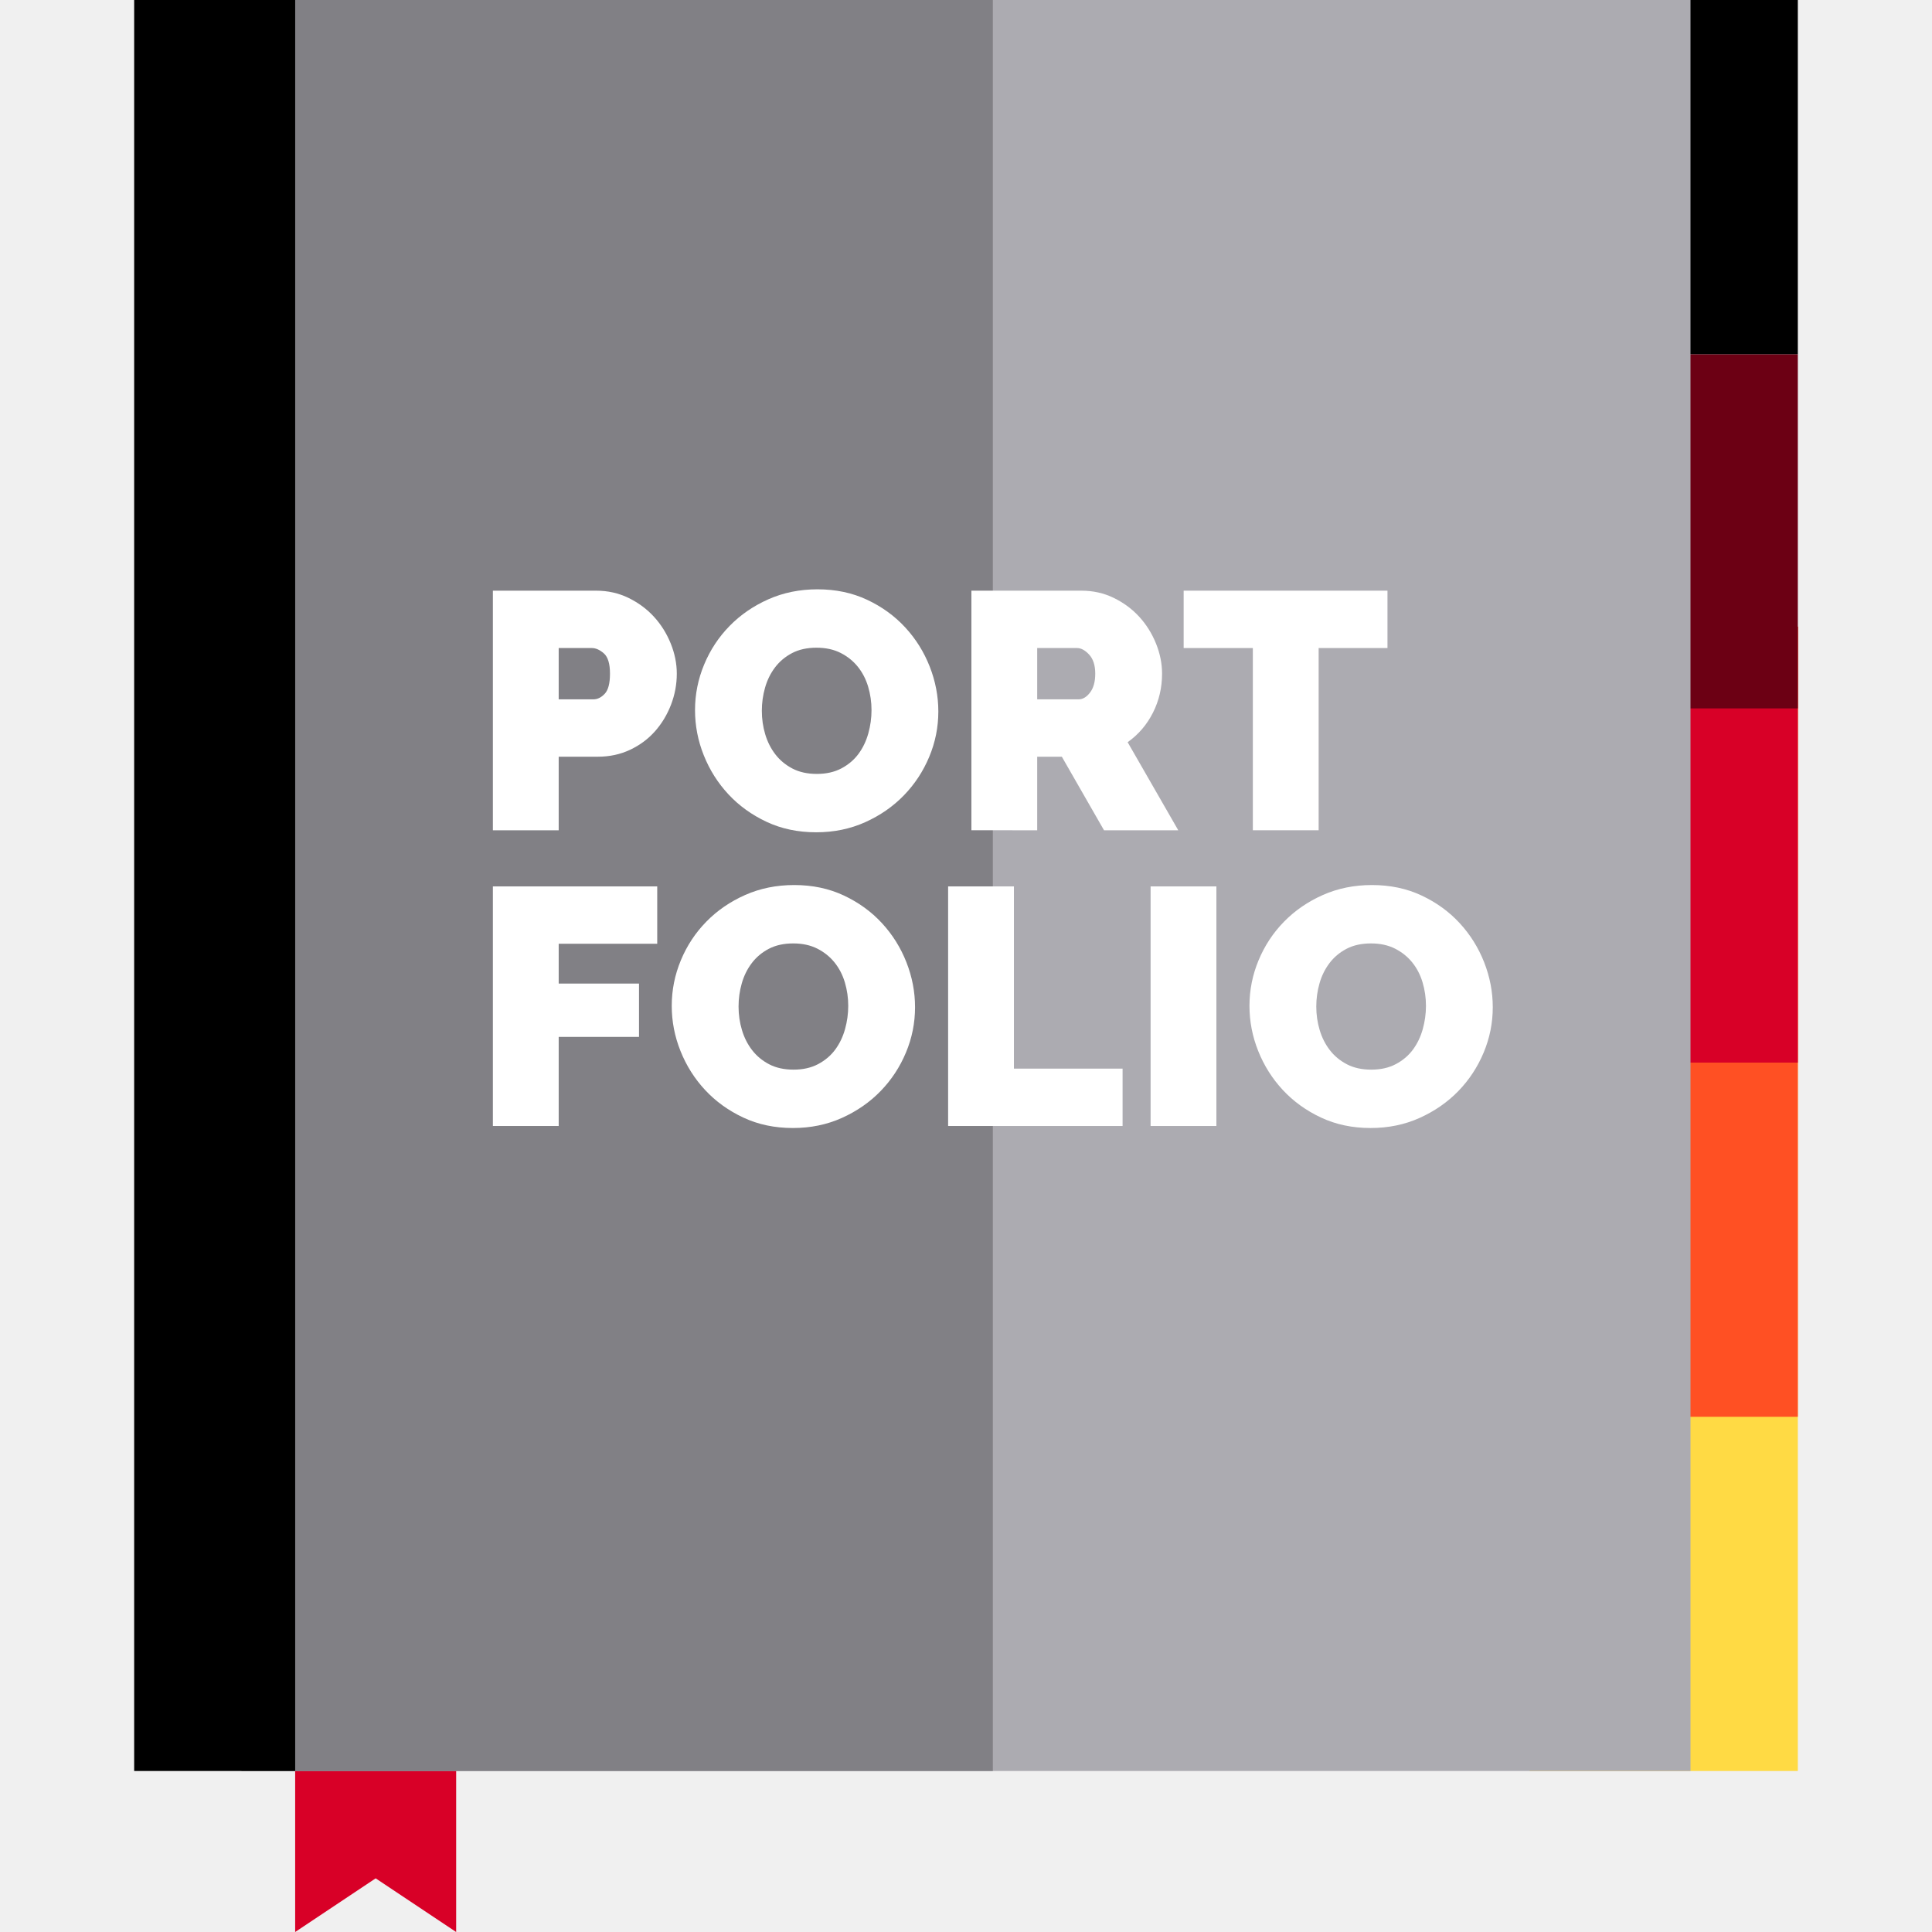
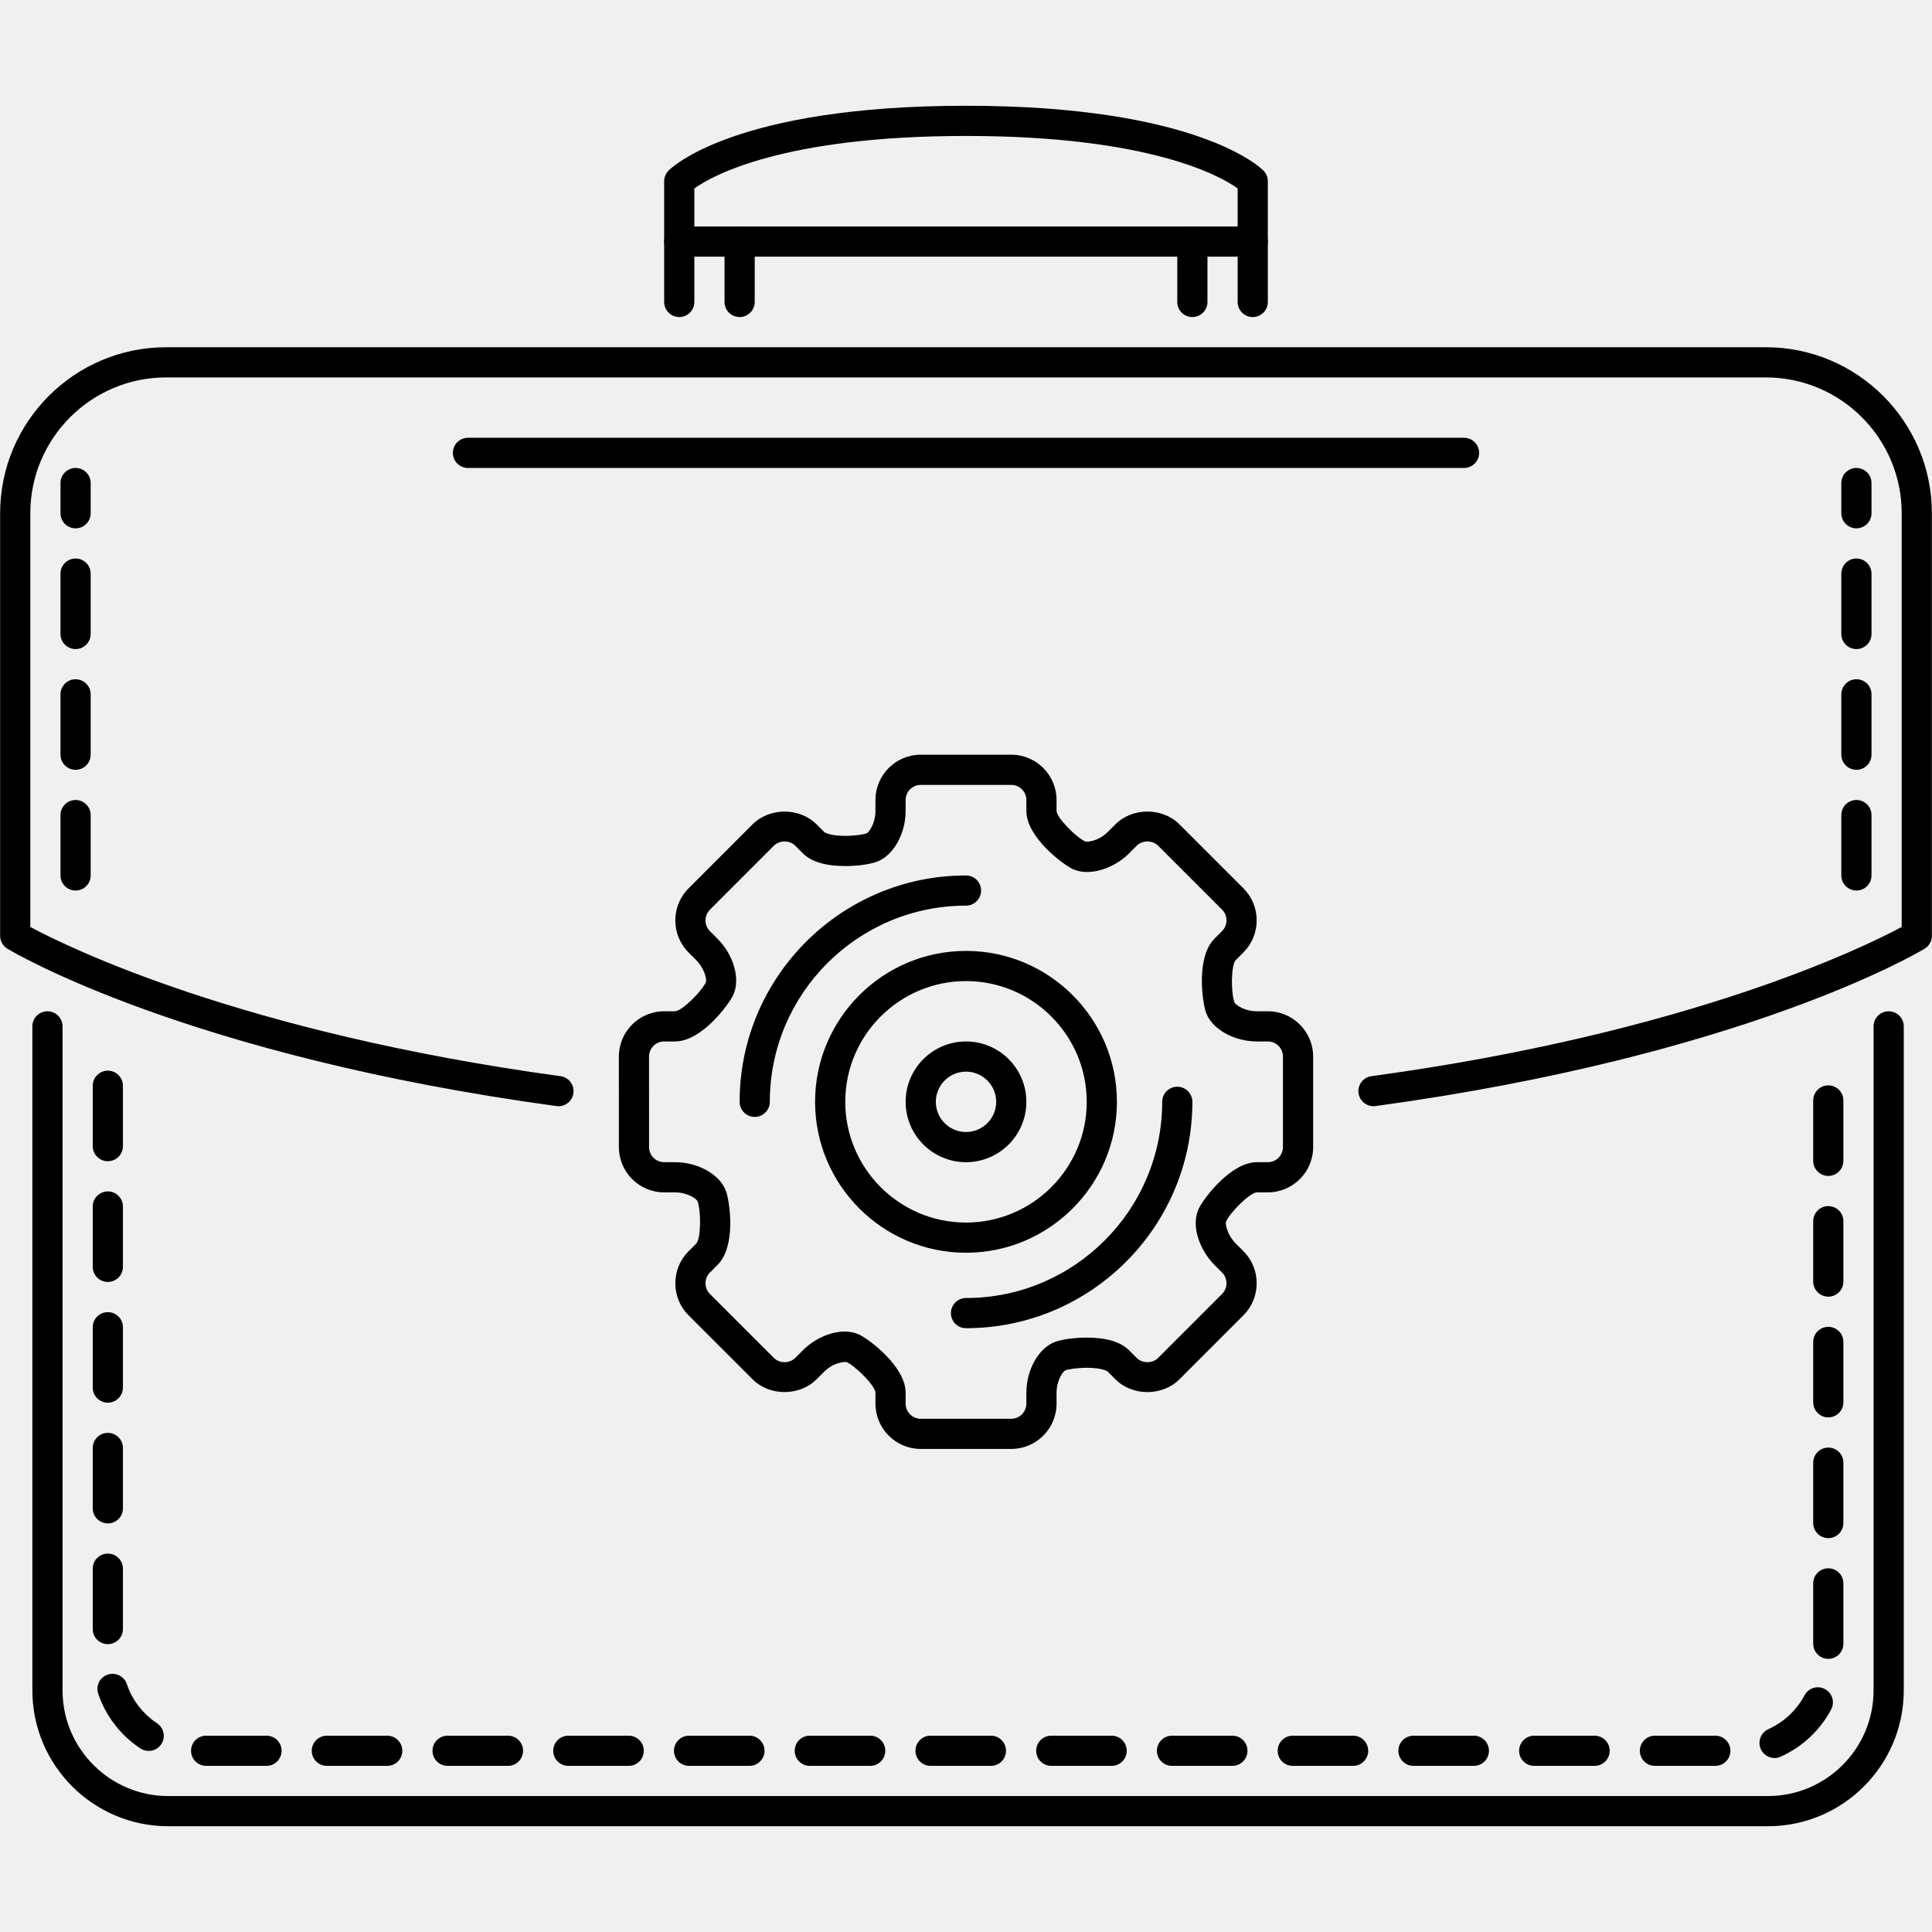
- <svg xmlns="http://www.w3.org/2000/svg" version="1.1" id="Layer_1" viewBox="0 0 512 512" xml:space="preserve">
-   <polygon style="fill:#D80027;" points="120.887,512 99.554,497.778 78.221,512 78.221,440.889 120.887,440.889 " />
-   <rect x="405.333" y="166.073" style="fill:#FFDA44;" width="71.111" height="303.26" />
-   <rect x="405.333" y="166.073" style="fill:#FF5023;" width="71.111" height="209.394" />
-   <rect x="405.333" y="166.073" style="fill:#D80027;" width="71.111" height="115.527" />
-   <rect x="405.333" y="93.867" style="fill:#6C0014;" width="71.111" height="93.867" />
-   <rect x="405.333" width="71.111" height="93.867" />
-   <rect x="78.222" y="0" style="fill:#ACABB1;" width="369.778" height="469.333" />
-   <rect x="63.999" y="0" style="fill:#818085;" width="199.111" height="469.333" />
-   <rect x="35.556" width="42.667" height="469.333" />
-   <g>
-     <path style="fill:#FFFFFF;" d="M130.62,220.029v-63.495h27.365c3.1,0,5.961,0.641,8.586,1.923c2.623,1.283,4.874,2.951,6.751,5.008   c1.877,2.057,3.354,4.415,4.426,7.066c1.074,2.654,1.61,5.321,1.61,8.004c0,2.803-0.506,5.531-1.519,8.183   c-1.015,2.652-2.431,5.008-4.248,7.066c-1.819,2.057-4.023,3.698-6.618,4.918c-2.593,1.222-5.44,1.833-8.54,1.833h-10.374v19.496   H130.62V220.029z M148.059,185.331h9.212c1.074,0,2.071-0.492,2.995-1.476c0.923-0.983,1.387-2.758,1.387-5.321   c0-2.623-0.536-4.412-1.61-5.366s-2.146-1.432-3.22-1.432h-8.764V185.331z" />
-     <path style="fill:#FFFFFF;" d="M216.293,220.565c-4.828,0-9.212-0.924-13.147-2.772c-3.935-1.847-7.305-4.277-10.105-7.289   c-2.803-3.009-4.979-6.453-6.528-10.33c-1.552-3.874-2.325-7.869-2.325-11.984c0-4.173,0.804-8.198,2.414-12.072   c1.61-3.876,3.86-7.289,6.753-10.24c2.89-2.951,6.318-5.305,10.283-7.066c3.965-1.758,8.303-2.637,13.012-2.637   c4.828,0,9.212,0.924,13.146,2.772c3.937,1.849,7.303,4.292,10.106,7.333c2.802,3.041,4.962,6.498,6.484,10.374   c1.519,3.877,2.281,7.841,2.281,11.894c0,4.174-0.805,8.182-2.415,12.028c-1.61,3.846-3.846,7.245-6.707,10.196   c-2.862,2.951-6.275,5.321-10.24,7.11C225.338,219.671,221.002,220.565,216.293,220.565z M201.894,188.37   c0,2.146,0.297,4.218,0.895,6.215c0.594,1.998,1.489,3.77,2.682,5.321c1.193,1.552,2.697,2.803,4.517,3.758   c1.818,0.954,3.979,1.431,6.484,1.431s4.681-0.492,6.529-1.476c1.847-0.983,3.352-2.264,4.517-3.844   c1.162-1.579,2.025-3.383,2.593-5.412c0.565-2.027,0.85-4.083,0.85-6.171c0-2.146-0.3-4.217-0.895-6.215   c-0.597-1.997-1.508-3.756-2.728-5.276c-1.223-1.52-2.743-2.742-4.561-3.666c-1.819-0.923-3.949-1.387-6.394-1.387   c-2.505,0-4.665,0.478-6.484,1.431c-1.819,0.954-3.325,2.223-4.517,3.802c-1.193,1.58-2.072,3.369-2.637,5.365   C202.176,184.243,201.894,186.284,201.894,188.37z" />
-     <path style="fill:#FFFFFF;" d="M257.431,220.029v-63.495h29.154c3.099,0,5.961,0.641,8.585,1.923   c2.624,1.283,4.875,2.951,6.753,5.008c1.877,2.057,3.352,4.415,4.426,7.066c1.074,2.654,1.61,5.321,1.61,8.004   c0,3.698-0.804,7.141-2.414,10.33c-1.61,3.19-3.846,5.798-6.709,7.825l13.416,23.342h-19.675l-11.18-19.497h-6.528v19.496   L257.431,220.029L257.431,220.029z M274.87,185.331h10.999c1.072,0,2.071-0.596,2.995-1.789c0.923-1.192,1.387-2.863,1.387-5.008   c0-2.206-0.536-3.89-1.61-5.053c-1.074-1.162-2.146-1.745-3.22-1.745h-10.553v13.595H274.87z" />
-     <path style="fill:#FFFFFF;" d="M367.697,171.736h-18.243v48.293h-17.439v-48.293h-18.334v-15.202h54.016L367.697,171.736   L367.697,171.736z" />
-     <path style="fill:#FFFFFF;" d="M130.62,298.398v-63.495h43.553v15.202h-26.113v10.553h21.285v14.131h-21.285v23.61H130.62V298.398z   " />
-     <path style="fill:#FFFFFF;" d="M210.123,298.935c-4.83,0-9.213-0.923-13.147-2.772c-3.935-1.847-7.305-4.277-10.105-7.289   c-2.803-3.009-4.979-6.453-6.528-10.33c-1.552-3.874-2.325-7.869-2.325-11.984c0-4.173,0.804-8.198,2.413-12.072   c1.61-3.876,3.86-7.289,6.753-10.24c2.89-2.951,6.318-5.305,10.283-7.066c3.965-1.758,8.303-2.638,13.012-2.638   c4.83,0,9.212,0.924,13.146,2.772c3.937,1.849,7.303,4.292,10.106,7.333c2.802,3.041,4.962,6.498,6.484,10.374   c1.519,3.876,2.281,7.841,2.281,11.894c0,4.174-0.805,8.182-2.415,12.028c-1.61,3.846-3.846,7.245-6.707,10.196   c-2.861,2.951-6.275,5.321-10.24,7.11C219.17,298.041,214.832,298.935,210.123,298.935z M195.725,266.741   c0,2.146,0.297,4.218,0.895,6.215c0.594,1.998,1.489,3.77,2.682,5.321c1.193,1.552,2.697,2.803,4.517,3.758   c1.818,0.954,3.979,1.431,6.484,1.431c2.505,0,4.681-0.492,6.529-1.476c1.847-0.983,3.352-2.264,4.517-3.844   c1.162-1.579,2.025-3.383,2.593-5.412c0.565-2.027,0.85-4.083,0.85-6.171c0-2.146-0.3-4.217-0.895-6.215   c-0.597-1.997-1.506-3.756-2.728-5.276c-1.223-1.52-2.743-2.742-4.561-3.667c-1.819-0.923-3.95-1.387-6.394-1.387   c-2.505,0-4.665,0.478-6.484,1.431c-1.819,0.954-3.325,2.223-4.517,3.802c-1.193,1.58-2.072,3.369-2.638,5.365   C196.006,262.612,195.725,264.654,195.725,266.741z" />
-     <path style="fill:#FFFFFF;" d="M251.261,298.398v-63.495H268.7v48.293h28.796v15.202H251.261z" />
-     <path style="fill:#FFFFFF;" d="M304.919,298.398v-63.495h17.439v63.495H304.919z" />
-     <path style="fill:#FFFFFF;" d="M363.226,298.935c-4.828,0-9.212-0.923-13.147-2.772c-3.935-1.847-7.305-4.277-10.105-7.289   c-2.803-3.009-4.979-6.453-6.528-10.33c-1.552-3.874-2.325-7.869-2.325-11.984c0-4.173,0.804-8.198,2.414-12.072   c1.61-3.876,3.86-7.289,6.753-10.24c2.89-2.951,6.318-5.305,10.283-7.066c3.965-1.758,8.303-2.638,13.012-2.638   c4.83,0,9.212,0.924,13.146,2.772c3.937,1.849,7.303,4.292,10.106,7.333c2.802,3.041,4.962,6.498,6.484,10.374   c1.519,3.876,2.28,7.841,2.28,11.894c0,4.174-0.805,8.182-2.415,12.028c-1.61,3.846-3.846,7.245-6.707,10.196   c-2.862,2.951-6.275,5.321-10.24,7.11C372.272,298.041,367.935,298.935,363.226,298.935z M348.828,266.741   c0,2.146,0.297,4.218,0.895,6.215c0.595,1.998,1.489,3.77,2.682,5.321c1.193,1.552,2.697,2.803,4.517,3.758   c1.818,0.954,3.979,1.431,6.484,1.431c2.505,0,4.681-0.492,6.529-1.476c1.847-0.983,3.352-2.264,4.517-3.844   c1.162-1.579,2.025-3.383,2.593-5.412c0.565-2.027,0.85-4.083,0.85-6.171c0-2.146-0.3-4.217-0.895-6.215   c-0.597-1.997-1.506-3.756-2.728-5.276c-1.223-1.52-2.743-2.742-4.561-3.667c-1.819-0.923-3.95-1.387-6.394-1.387   c-2.505,0-4.665,0.478-6.484,1.431c-1.819,0.954-3.325,2.223-4.517,3.802c-1.193,1.58-2.072,3.369-2.637,5.365   C349.11,262.612,348.828,264.654,348.828,266.741z" />
-   </g>
+ <svg xmlns="http://www.w3.org/2000/svg" width="800px" height="800px" viewBox="0 0 1024 1024" fill="#000000" class="icon" version="1.1">
+   <path d="M512 663.98c-44.104 0-79.99-35.886-79.99-79.99S467.896 504 512 504s79.988 35.886 79.988 79.99S556.104 663.98 512 663.98z m0-143.982c-35.292 0-63.992 28.714-63.992 63.992s28.7 63.992 63.992 63.992 63.992-28.714 63.992-63.992-28.7-63.992-63.992-63.992z" fill="" />
+   <path d="M512 615.986c-17.638 0-31.996-14.342-31.996-31.996s14.358-31.996 31.996-31.996c17.636 0 31.996 14.342 31.996 31.996s-14.36 31.996-31.996 31.996z m0-47.994c-8.828 0-15.998 7.188-15.998 15.998s7.17 15.998 15.998 15.998c8.826 0 15.998-7.188 15.998-15.998s-7.172-15.998-15.998-15.998z" fill="" />
+   <path d="M535.996 767.966h-47.994c-13.232 0-23.996-10.764-23.996-23.998v-5.748c-0.032-3.624-10.124-13.842-15.404-16.374-3.796 0-8.296 1.704-11.764 5.172l-4.032 4.03c-9.03 9.03-24.902 9.03-33.934 0l-33.932-33.916a23.84 23.84 0 0 1-7-16.968 23.82 23.82 0 0 1 7-16.964l4.03-4.032c2.562-2.562 2.688-16.904 0.766-22.434-0.546-1.376-5.436-4.75-11.966-4.75h-5.75c-13.232 0-23.996-10.766-23.996-23.998l-0.016-47.994c0-13.23 10.764-23.996 23.998-23.996h5.764c3.562-0.032 13.904-10.24 16.358-15.374 0.546-1.368-0.578-7.202-5.172-11.794l-4.014-4.016c-9.358-9.358-9.358-24.574 0-33.932l33.932-33.948c9.032-9.032 24.904-9.032 33.934 0l4.032 4.03c0.532 0.532 3.75 2.062 11.186 2.062 5.124 0 9.732-0.764 11.232-1.288 1.376-0.554 4.75-5.436 4.75-11.976v-5.75c0-13.232 10.764-23.998 23.996-23.998h47.994c13.232 0 23.996 10.764 23.996 23.998v5.75c0.032 3.624 10.124 13.842 15.406 16.38 3.826 0.016 8.294-1.718 11.764-5.178l4.014-4.038c9.062-9.046 24.92-9.04 33.95-0.008l33.934 33.932c4.516 4.514 7 10.546 7 16.966 0 6.422-2.484 12.452-7 16.966l-4.032 4.032c-2.562 2.57-2.704 16.904-0.766 22.434 0.546 1.376 5.438 4.75 11.968 4.75h5.764c13.232 0 23.998 10.766 23.998 23.996v47.994c0 13.232-10.766 23.998-23.998 23.998h-5.764c-3.624 0.032-13.844 10.124-16.39 15.404-0.53 1.344 0.594 7.17 5.188 11.764l4.032 4.032a23.826 23.826 0 0 1 7 16.964c0 6.422-2.484 12.454-7 16.968l-33.934 33.948c-9.03 9.03-24.902 9.03-33.934 0l-4.044-4.044c-0.532-0.532-3.734-2.062-11.186-2.062-5.124 0-9.718 0.766-11.218 1.296-1.376 0.546-4.75 5.436-4.75 11.966v5.748c-0.004 13.236-10.768 23.998-24 23.998z m-88.316-62.21c2.89 0 5.532 0.546 7.842 1.656 5 2.404 24.482 16.748 24.482 30.808v5.748c0 4.406 3.594 8 7.998 8h47.994c4.406 0 8-3.594 8-8v-5.748c0-12.374 6.654-23.998 15.496-27.092 3.796-1.312 10.266-2.17 16.468-2.17 10.452 0 18.012 2.264 22.496 6.748l4.046 4.046c3 2.984 8.31 2.984 11.31 0l33.934-33.95a7.936 7.936 0 0 0 2.31-5.656 7.934 7.934 0 0 0-2.31-5.654l-4.032-4.032c-7.42-7.42-12.858-20.452-8.294-29.98 2.406-4.998 16.73-24.496 30.808-24.496h5.764a8.014 8.014 0 0 0 7.998-8v-47.994a8.014 8.014 0 0 0-7.998-7.998h-5.764c-12.36 0-24.014-6.654-27.092-15.498-1.794-5.188-5.374-29.042 4.578-38.994l4.032-4.032a7.922 7.922 0 0 0 2.31-5.656 7.918 7.918 0 0 0-2.31-5.654l-33.934-33.934c-3-2.984-8.31-2.984-11.31 0l-4.016 4.04c-8.516 8.53-21.668 12.31-30.012 8.302-5-2.406-24.48-16.74-24.48-30.808v-5.75c0-4.414-3.594-8-8-8H488a8.01 8.01 0 0 0-7.998 8v5.75c0 12.366-6.656 24.004-15.498 27.084-3.796 1.328-10.264 2.178-16.482 2.178-10.452 0-18.014-2.272-22.498-6.748l-4.03-4.032c-3-3-8.312-3-11.312 0l-33.932 33.95a7.996 7.996 0 0 0 0 11.31l4.014 4.016c8.734 8.724 12.296 21.622 8.296 29.988-2.376 4.99-16.654 24.488-30.792 24.488h-5.764c-4.406 0-8 3.594-8 7.998l0.016 47.994c0 4.406 3.594 8 7.998 8h5.75c12.358 0 24.012 6.654 27.09 15.498 1.876 5.406 5.5 28.902-4.578 38.994l-4.03 4.032a7.91 7.91 0 0 0-2.312 5.654c0 2.156 0.812 4.156 2.312 5.656l33.932 33.918c3 3 8.312 3 11.312 0l4.03-4.032c6.142-6.136 14.642-9.948 22.156-9.948z" fill="" />
+   <path d="M400.014 591.988a7.994 7.994 0 0 1-7.998-7.998c0-66.164 53.82-119.984 119.984-119.984 4.422 0 7.998 3.578 7.998 8s-3.576 8-7.998 8c-57.336 0-103.986 46.65-103.986 103.986a7.994 7.994 0 0 1-8 7.996zM512 703.974c-4.422 0-8-3.578-8-7.998 0-4.422 3.578-8 8-8 57.336 0 103.986-46.65 103.986-103.986 0-4.422 3.576-7.998 7.998-7.998s8 3.576 8 7.998c0 66.162-53.822 119.984-119.984 119.984z" fill="" />
+   <path d="M937.04 967.942H89.148c-39.698 0-71.992-32.292-71.992-71.992V543.996c0-4.422 3.578-8 8-8 4.422 0 8 3.578 8 8v351.954c0 30.872 25.122 55.992 55.994 55.992H937.04c30.872 0 55.992-25.122 55.992-55.992V543.996c0-4.422 3.578-8 7.998-8 4.422 0 8 3.578 8 8v351.954c0 39.698-32.294 71.992-71.99 71.992z" fill="" />
+   <path d="M909.15 935.946h-31.994c-4.422 0-8-3.578-8-8s3.578-7.998 8-7.998h31.994c4.422 0 8 3.576 8 7.998s-3.578 8-8 8z m-63.99 0h-31.996c-4.422 0-8-3.578-8-8s3.578-7.998 8-7.998h31.996c4.42 0 7.998 3.576 7.998 7.998s-3.578 8-7.998 8z m-63.992 0h-31.996c-4.422 0-8-3.578-8-8s3.578-7.998 8-7.998h31.996c4.422 0 7.998 3.576 7.998 7.998s-3.576 8-7.998 8z m-63.992 0H685.18c-4.422 0-7.998-3.578-7.998-8s3.576-7.998 7.998-7.998h31.996c4.422 0 8 3.576 8 7.998s-3.578 8-8 8z m-63.992 0h-31.996c-4.42 0-7.998-3.578-7.998-8s3.578-7.998 7.998-7.998h31.996c4.422 0 8 3.576 8 7.998s-3.578 8-8 8z m-63.992 0h-31.994c-4.422 0-8-3.578-8-8s3.578-7.998 8-7.998h31.994c4.422 0 8 3.576 8 7.998s-3.578 8-8 8z m-63.99 0h-31.996c-4.422 0-8-3.578-8-8s3.578-7.998 8-7.998h31.996c4.42 0 7.998 3.576 7.998 7.998s-3.578 8-7.998 8z m-63.994 0h-31.996c-4.42 0-7.998-3.578-7.998-8s3.578-7.998 7.998-7.998h31.996c4.422 0 8 3.576 8 7.998s-3.578 8-8 8z m-63.992 0H365.22c-4.42 0-8-3.578-8-8s3.578-7.998 8-7.998h31.996c4.422 0 8 3.576 8 7.998s-3.578 8-8 8z m-63.99 0h-31.996c-4.422 0-8-3.578-8-8s3.578-7.998 8-7.998h31.996c4.42 0 8 3.576 8 7.998s-3.58 8-8 8z m-63.992 0h-31.996c-4.422 0-8-3.578-8-8s3.578-7.998 8-7.998h31.996c4.42 0 7.998 3.576 7.998 7.998s-3.576 8-7.998 8z m-63.992 0H173.246c-4.42 0-7.998-3.578-7.998-8s3.578-7.998 7.998-7.998h31.996c4.422 0 8 3.576 8 7.998s-3.578 8-8 8z m-63.992 0H109.254c-4.42 0-8-3.578-8-8s3.578-7.998 8-7.998h31.996c4.422 0 8 3.576 8 7.998s-3.578 8-8 8z m799.302-4.156a8.004 8.004 0 0 1-3.262-15.31 40.638 40.638 0 0 0 19.136-17.92c2.078-3.906 6.938-5.422 10.812-3.312a7.99 7.99 0 0 1 3.31 10.812 56.586 56.586 0 0 1-26.73 25.012 7.892 7.892 0 0 1-3.266 0.718zM78.822 928.04a8.034 8.034 0 0 1-4.406-1.328 56.472 56.472 0 0 1-22.358-29.012c-1.406-4.188 0.844-8.716 5.032-10.124s8.718 0.844 10.124 5.03a40.492 40.492 0 0 0 16.014 20.748 8.006 8.006 0 0 1-4.406 14.686z m890.214-48.808c-4.422 0-8-3.592-8-7.998v-31.996c0-4.438 3.578-8 8-8a7.984 7.984 0 0 1 7.998 8v31.996a8.004 8.004 0 0 1-7.998 7.998z m-911.884-7.794c-4.422 0-8-3.578-8-8v-31.996c0-4.42 3.578-7.998 8-7.998s8 3.578 8 7.998v31.996c0 4.422-3.578 8-8 8z m911.884-56.196c-4.422 0-8-3.594-8-8v-31.996a7.984 7.984 0 0 1 8-7.998c4.42 0 7.998 3.56 7.998 7.998v31.996c0 4.406-3.578 8-7.998 8z m-911.884-7.796c-4.422 0-8-3.578-8-7.998v-31.996c0-4.422 3.578-8 8-8s8 3.578 8 8v31.996a7.994 7.994 0 0 1-8 7.998z m911.884-56.196c-4.422 0-8-3.594-8-8v-31.996a7.984 7.984 0 0 1 8-7.998 7.984 7.984 0 0 1 7.998 7.998v31.996c0 4.406-3.578 8-7.998 8z m-911.884-7.796c-4.422 0-8-3.578-8-7.998V703.46c0-4.422 3.578-7.998 8-7.998s8 3.576 8 7.998v31.996a7.994 7.994 0 0 1-8 7.998z m911.884-56.196c-4.422 0-8-3.594-8-7.998v-31.996c0-4.438 3.578-8 8-8a7.984 7.984 0 0 1 7.998 8v31.996a8.004 8.004 0 0 1-7.998 7.998z m-911.884-7.796c-4.422 0-8-3.578-8-8v-31.996c0-4.42 3.578-7.998 8-7.998s8 3.578 8 7.998v31.996c0 4.422-3.578 8-8 8z m911.884-56.196c-4.422 0-8-3.594-8-7.998v-31.996a7.984 7.984 0 0 1 8-7.998c4.42 0 7.998 3.56 7.998 7.998v31.996a8.004 8.004 0 0 1-7.998 7.998z m-911.884-7.796c-4.422 0-8-3.578-8-7.998v-31.996c0-4.422 3.578-8 8-8s8 3.578 8 8v31.996a7.994 7.994 0 0 1-8 7.998zM296.012 586.318c-0.36 0-0.734-0.016-1.094-0.078C100.052 559.648 7.768 505.164 3.94 502.852a7.986 7.986 0 0 1-3.874-6.85V272.032c0-48.518 39.478-87.99 87.988-87.99h847.89c48.508 0 87.988 39.472 87.988 87.99v223.97a7.986 7.986 0 0 1-3.876 6.85c-3.828 2.312-96.144 56.796-291.01 83.388-4.342 0.578-8.404-2.468-8.998-6.844a7.982 7.982 0 0 1 6.844-8.998c169.46-23.122 261.636-68.664 281.042-79.092V272.032c0-39.7-32.292-71.992-71.99-71.992H88.054c-39.698 0-71.99 32.292-71.99 71.992v219.276c19.388 10.428 111.546 55.956 281.01 79.092a7.98 7.98 0 0 1 6.842 8.998 7.986 7.986 0 0 1-7.904 6.92z" fill="" />
+   <path d="M40.06 472.004a7.994 7.994 0 0 1-7.998-8v-31.996c0-4.422 3.578-8 7.998-8 4.422 0 8 3.578 8 8v31.996c0 4.424-3.578 8-8 8z m0-63.99a7.994 7.994 0 0 1-7.998-8v-31.996a7.994 7.994 0 0 1 7.998-7.998c4.422 0 8 3.578 8 7.998v31.996c0 4.422-3.578 8-8 8z m0-63.992a7.994 7.994 0 0 1-7.998-8v-31.996c0-4.42 3.578-8 7.998-8 4.422 0 8 3.578 8 8v31.996c0 4.422-3.578 8-8 8z m0-63.992a7.994 7.994 0 0 1-7.998-7.998v-15.998c0-4.422 3.578-8 7.998-8 4.422 0 8 3.578 8 8v15.998a7.994 7.994 0 0 1-8 7.998zM983.938 472.004a7.994 7.994 0 0 1-7.998-8v-31.996c0-4.422 3.578-8 7.998-8 4.422 0 8 3.578 8 8v31.996c0 4.424-3.578 8-8 8z m0-63.99a7.994 7.994 0 0 1-7.998-8v-31.996a7.994 7.994 0 0 1 7.998-7.998c4.422 0 8 3.578 8 7.998v31.996c0 4.422-3.578 8-8 8z m0-63.992a7.994 7.994 0 0 1-7.998-8v-31.996c0-4.42 3.578-8 7.998-8 4.422 0 8 3.578 8 8v31.996c0 4.422-3.578 8-8 8z m0-63.992a7.994 7.994 0 0 1-7.998-7.998v-15.998c0-4.422 3.578-8 7.998-8 4.422 0 8 3.578 8 8v15.998a7.994 7.994 0 0 1-8 7.998zM775.964 248.034H248.034a7.994 7.994 0 0 1-7.998-7.998c0-4.422 3.578-8 7.998-8h527.932a7.998 7.998 0 1 1-0.002 15.998zM663.98 136.048H360.02c-4.422 0-8-3.578-8-8V96.052c0-2.084 0.812-4.084 2.266-5.576 1.36-1.406 34.872-34.418 157.714-34.418s156.354 33.012 157.712 34.418a7.986 7.986 0 0 1 2.266 5.576v31.996c0 4.422-3.578 8-7.998 8z m-295.962-15.998H655.98v-20.2c-8.936-6.39-46.212-27.792-143.98-27.792-97.582 0-134.904 21.326-143.982 27.808v20.184z" fill="" />
+   <path d="M360.02 168.044c-4.422 0-8-3.578-8-8V128.048a7.994 7.994 0 0 1 8-7.998 7.994 7.994 0 0 1 7.998 7.998v31.996c0 4.422-3.578 8-7.998 8z" fill="" />
+   <path d="M392.016 168.044c-4.422 0-8-3.578-8-8V128.048a7.994 7.994 0 0 1 8-7.998 7.994 7.994 0 0 1 7.998 7.998v31.996c0 4.422-3.578 8-7.998 8z" fill="" />
+   <path d="M631.984 168.044c-4.422 0-8-3.578-8-8V128.048c0-4.42 3.578-7.998 8-7.998s7.998 3.578 7.998 7.998v31.996c0 4.422-3.576 8-7.998 8z" fill="" />
+   <path d="M663.98 168.044c-4.422 0-8-3.578-8-8V128.048a7.994 7.994 0 0 1 8-7.998 7.994 7.994 0 0 1 7.998 7.998v31.996c0 4.422-3.578 8-7.998 8z" fill="" />
</svg>
